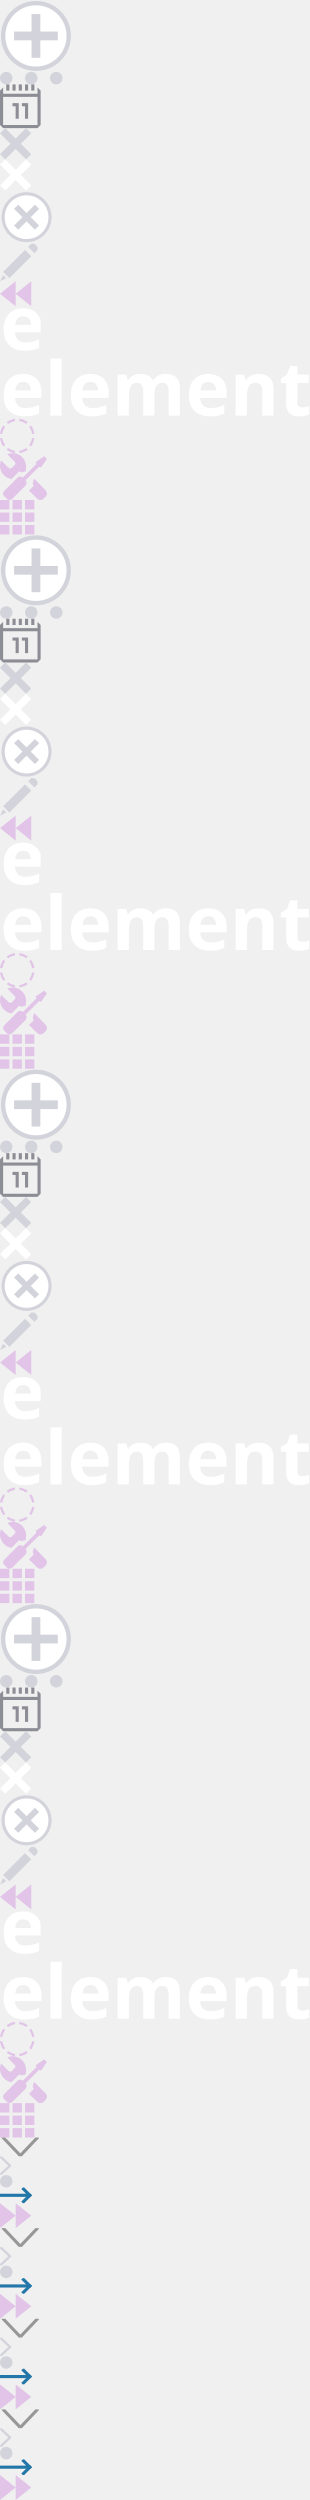
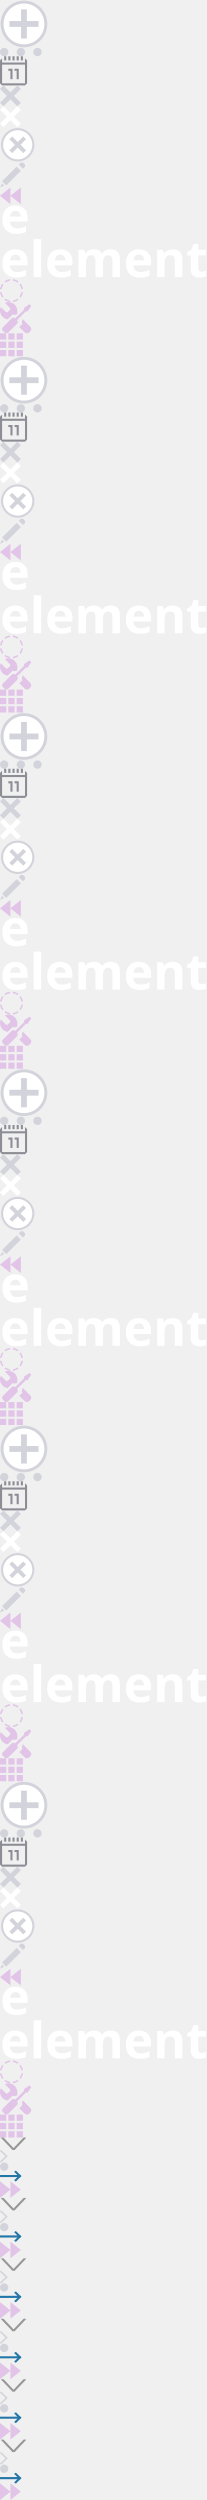
- <svg xmlns="http://www.w3.org/2000/svg" width="99" height="800" viewBox="0 0 99 800">
+ <svg xmlns="http://www.w3.org/2000/svg" width="99" height="1200" viewBox="0 0 99 1200">
  <svg width="23" height="23" viewBox="0 0 23 23" id="addBtn" y="0">
    <g transform="translate(1 1)" fill="none" fill-rule="evenodd">
      <circle stroke="#D3D3DB" stroke-width="1.4" fill="#FFF" cx="10.5" cy="10.5" r="10.5" />
      <g transform="translate(3.5 3.5)" fill="#D3D3DB">
        <path d="M5.6 0h2.8v14H5.6z" />
        <path d="M0 5.6h14v2.8H0z" />
      </g>
    </g>
  </svg>
  <svg width="20" height="4" viewBox="0 0 20 4" id="buttonDotts" y="23">
    <g fill="#D3D3DB" fill-rule="evenodd">
      <circle cx="2" cy="2" r="2" />
      <circle cx="10" cy="2" r="2" />
      <circle cx="18" cy="2" r="2" />
    </g>
  </svg>
  <svg width="13" height="14" viewBox="0 0 13 14" id="calendarIcon" y="27">
    <path d="M5 1V0H4v2h1V1zM3 1V0H2v2h1V1zm8 0V0h-1v2h1V1zM9 1V0H8v2h1V1zM7 1V0H6v2h1V1zM4 6v1h1v4h1V6H4zm3 0v1h1v4h1V6H7zM0 2v11l1 1h11l1-1V2l-1-1v2H1V1L0 2zm1 11V4h11v9H1z" fill="#8D8D96" fill-rule="evenodd" />
  </svg>
  <svg width="10" height="10" viewBox="0 0 10 10" id="closeBtn10" y="41">
    <path d="M0 1.667L3.333 5 0 8.333 1.667 10 5 6.667 8.333 10 10 8.333 6.667 5 10 1.667 8.333 0 5 3.333 1.667 0 0 1.667z" fill="#D3D3DB" fill-rule="evenodd" />
  </svg>
  <svg width="10" height="10" viewBox="0 0 10 10" id="closeButton" y="51">
    <path d="M0 1.667L3.333 5 0 8.333 1.667 10 5 6.667 8.333 10 10 8.333 6.667 5 10 1.667 8.333 0 5 3.333 1.667 0 0 1.667z" fill="#FFF" fill-rule="evenodd" />
  </svg>
  <svg width="17" height="17" viewBox="0 0 17 17" id="deleteBtn" y="61">
    <g transform="translate(1 1)" fill="none" fill-rule="evenodd">
      <circle stroke="#D3D3DB" fill="#FFF" cx="7.5" cy="7.5" r="7.5" />
      <path d="M3.5 4.833L6.167 7.5 3.5 10.167 4.833 11.5 7.5 8.833l2.667 2.667 1.333-1.333L8.833 7.5 11.5 4.833 10.167 3.5 7.5 6.167 4.833 3.5 3.5 4.833z" fill="#D3D3DB" />
    </g>
  </svg>
  <svg width="12" height="12" viewBox="0 0 12 12" id="editButton" y="78">
    <path d="M1 9l2 2 7-7-2-2-7 7zm10-6l1-1V1l-1-1h-1L9 1l2 2zM1 10l-1 2 2-1-1-1z" fill="#D3D3DB" fill-rule="evenodd" />
  </svg>
  <svg width="10" height="8" viewBox="0 0 10 8" id="fold" y="90">
    <g fill="#E1C4E7" fill-rule="evenodd">
      <path d="M0 4l5 4V0L0 4zM5 4l5 4V0L5 4z" />
    </g>
  </svg>
  <svg width="13" height="15" viewBox="0 0 13 15" id="foldLogo" y="98">
    <text transform="translate(-235 -9)" font-weight="bold" font-family="Lucida Grande" fill="#FFF" font-size="24" fill-rule="evenodd">
      <tspan x="235.1" y="23">e</tspan>
    </text>
  </svg>
  <svg width="99" height="21" viewBox="0 0 99 21" id="logoTop" y="113">
    <text transform="translate(-71 -3)" font-weight="bold" font-family="Lucida Grande" fill="#FFF" font-size="24" fill-rule="evenodd">
      <tspan x="71.1" y="23">element</tspan>
    </text>
  </svg>
  <svg width="11" height="11" viewBox="0 0 11 11" id="sidebarExtansion" y="134">
    <path d="M2.113 9.885c.762.595 1.69.99 2.694 1.115v-.748c-.803-.118-1.544-.43-2.16-.894l-.534.527zM6.193 11c1.004-.125 1.932-.52 2.694-1.115l-.533-.527c-.617.464-1.358.776-2.16.894V11zm3.692-2.113c.595-.762.99-1.69 1.115-2.694h-.748c-.118.803-.43 1.544-.894 2.16l.527.534zm-.998-7.78C8.125.52 7.197.126 6.193 0v.748c.803.118 1.544.43 2.16.894l.534-.534zM4.807 0C3.803.125 2.875.52 2.113 1.108l.533.534c.617-.464 1.358-.776 2.16-.894V0zM1.115 2.113C.52 2.875.125 3.803 0 4.807h.748c.118-.803.43-1.544.894-2.16l-.527-.534zm9.137 2.694H11c-.125-1.004-.52-1.932-1.115-2.694l-.527.533c.464.617.776 1.358.894 2.16zM.748 6.193H0c.125 1.004.52 1.932 1.115 2.694l.527-.533c-.464-.617-.776-1.358-.894-2.16z" fill="#E1C4E7" fill-rule="evenodd" />
  </svg>
  <svg width="15" height="15" viewBox="0 0 15 15" id="sidebarSettings" y="145">
    <g fill="#E1C4E7" fill-rule="evenodd">
      <path d="M5.59 7.855l-4.216 4.213c-.474.476-.503 1.214-.058 1.66l.958.962c.444.437 1.18.408 1.653-.06l4.226-4.222c.474-.476.493-1.214.058-1.66l-.057-.05 4.342-4.34.648.205L15 1.853 14.15 1l-2.71 1.854.195.66-4.333 4.33-.048-.048c-.445-.446-1.19-.417-1.663.06z" />
      <path d="M7.978 5.997l.42-.433-.19-.19c.36-1.37.02-2.9-1.042-4.026-1.293-1.35-3.238-1.7-4.812-.986L4.73 2.777c.27.28.28.724.01.996l-.972.966c-.26.27-.712.26-.983-.01L.36 2.353c-.712 1.58-.36 3.522.992 4.81.672.634 1.484 1.016 2.326 1.137l2.495-2.484c.452.442 1.173.442 1.624 0l.18.18zm1.283 5.997l2.677 2.617c.56.544 1.483.514 2.055-.06l.55-.553c.582-.584.613-1.5.07-2.063L11.016 8.25l-.39.393.19.18c-.452.444-.452 1.18 0 1.622l-1.554 1.55z" />
    </g>
  </svg>
  <svg width="11" height="11" viewBox="0 0 11 11" id="sidebarTable" y="160">
    <g fill="#E1C4E7" fill-rule="evenodd">
      <path d="M0 0h3v3H0zM0 4h3v3H0zM0 8h3v3H0zM4 0h3v3H4zM4 4h3v3H4zM4 8h3v3H4zM8 0h3v3H8zM8 4h3v3H8zM8 8h3v3H8z" />
    </g>
  </svg>
-   <svg width="99" height="600" viewBox="0 0 99 600" id="sprite" y="171">
+   <svg width="99" height="1000" viewBox="0 0 99 1000" id="sprite" y="171">
    <svg width="23" height="23" viewBox="0 0 23 23">
      <g transform="translate(1 1)" fill="none" fill-rule="evenodd">
        <circle stroke="#D3D3DB" stroke-width="1.4" fill="#FFF" cx="10.5" cy="10.5" r="10.5" />
        <g transform="translate(3.5 3.5)" fill="#D3D3DB">
          <path d="M5.6 0h2.8v14H5.6z" />
          <path d="M0 5.6h14v2.8H0z" />
        </g>
      </g>
    </svg>
    <svg width="20" height="4" viewBox="0 0 20 4" y="23">
      <g fill="#D3D3DB" fill-rule="evenodd">
        <circle cx="2" cy="2" r="2" />
        <circle cx="10" cy="2" r="2" />
        <circle cx="18" cy="2" r="2" />
      </g>
    </svg>
    <svg width="13" height="14" viewBox="0 0 13 14" y="27">
      <path d="M5 1V0H4v2h1V1zM3 1V0H2v2h1V1zm8 0V0h-1v2h1V1zM9 1V0H8v2h1V1zM7 1V0H6v2h1V1zM4 6v1h1v4h1V6H4zm3 0v1h1v4h1V6H7zM0 2v11l1 1h11l1-1V2l-1-1v2H1V1L0 2zm1 11V4h11v9H1z" fill="#8D8D96" fill-rule="evenodd" />
    </svg>
    <svg width="10" height="10" viewBox="0 0 10 10" y="41">
      <path d="M0 1.667L3.333 5 0 8.333 1.667 10 5 6.667 8.333 10 10 8.333 6.667 5 10 1.667 8.333 0 5 3.333 1.667 0 0 1.667z" fill="#D3D3DB" fill-rule="evenodd" />
    </svg>
    <svg width="10" height="10" viewBox="0 0 10 10" y="51">
      <path d="M0 1.667L3.333 5 0 8.333 1.667 10 5 6.667 8.333 10 10 8.333 6.667 5 10 1.667 8.333 0 5 3.333 1.667 0 0 1.667z" fill="#FFF" fill-rule="evenodd" />
    </svg>
    <svg width="17" height="17" viewBox="0 0 17 17" y="61">
      <g transform="translate(1 1)" fill="none" fill-rule="evenodd">
        <circle stroke="#D3D3DB" fill="#FFF" cx="7.5" cy="7.5" r="7.5" />
        <path d="M3.5 4.833L6.167 7.5 3.5 10.167 4.833 11.5 7.5 8.833l2.667 2.667 1.333-1.333L8.833 7.5 11.5 4.833 10.167 3.5 7.5 6.167 4.833 3.5 3.5 4.833z" fill="#D3D3DB" />
      </g>
    </svg>
    <svg width="12" height="12" viewBox="0 0 12 12" y="78">
      <path d="M1 9l2 2 7-7-2-2-7 7zm10-6l1-1V1l-1-1h-1L9 1l2 2zM1 10l-1 2 2-1-1-1z" fill="#D3D3DB" fill-rule="evenodd" />
    </svg>
    <svg width="10" height="8" viewBox="0 0 10 8" y="90">
      <path d="M0 4l5 4V0L0 4zm5 0l5 4V0L5 4z" fill="#E1C4E7" fill-rule="evenodd" />
    </svg>
    <svg width="13" height="15" viewBox="0 0 13 15" y="98">
      <text transform="translate(-235 -9)" font-weight="bold" font-family="Lucida Grande" fill="#FFF" font-size="24" fill-rule="evenodd">
        <tspan x="235.1" y="23">e</tspan>
      </text>
    </svg>
    <svg width="99" height="21" viewBox="0 0 99 21" y="113">
      <text transform="translate(-71 -3)" font-weight="bold" font-family="Lucida Grande" fill="#FFF" font-size="24" fill-rule="evenodd">
        <tspan x="71.1" y="23">element</tspan>
      </text>
    </svg>
    <svg width="11" height="11" viewBox="0 0 11 11" y="134">
      <path d="M2.113 9.885c.762.595 1.69.99 2.694 1.115v-.748c-.803-.118-1.544-.43-2.16-.894l-.534.527zM6.193 11c1.004-.125 1.932-.52 2.694-1.115l-.533-.527c-.617.464-1.358.776-2.16.894V11zm3.692-2.113c.595-.762.99-1.69 1.115-2.694h-.748c-.118.803-.43 1.544-.894 2.16l.527.534zm-.998-7.78C8.125.52 7.197.127 6.193 0v.748c.803.118 1.544.43 2.16.894l.534-.534zM4.807 0C3.803.125 2.875.52 2.113 1.108l.533.534c.617-.464 1.358-.776 2.16-.894V0zM1.115 2.113C.52 2.875.125 3.803 0 4.807h.748c.118-.803.43-1.544.894-2.16l-.527-.534zm9.137 2.694H11c-.125-1.004-.52-1.932-1.115-2.694l-.527.533c.464.617.776 1.358.894 2.16zM.748 6.193H0c.125 1.004.52 1.932 1.115 2.694l.527-.533c-.464-.617-.776-1.358-.894-2.16z" fill="#E1C4E7" fill-rule="evenodd" />
    </svg>
    <svg width="15" height="15" viewBox="0 0 15 15" y="145">
      <g fill="#E1C4E7" fill-rule="evenodd">
        <path d="M5.59 7.855l-4.216 4.213c-.474.476-.503 1.214-.058 1.66l.958.962c.444.437 1.18.408 1.653-.06l4.226-4.222c.474-.476.493-1.214.058-1.66l-.056-.05 4.342-4.34.648.205L15 1.853 14.15 1l-2.71 1.854.195.66-4.333 4.33-.048-.048c-.445-.446-1.19-.417-1.663.06z" />
        <path d="M7.978 5.997l.42-.433-.19-.19c.36-1.37.02-2.9-1.042-4.026-1.293-1.35-3.238-1.7-4.812-.986L4.73 2.777c.27.28.28.724.01.996l-.972.966c-.26.27-.712.26-.983-.01L.36 2.352c-.712 1.58-.36 3.522.992 4.81.672.634 1.484 1.016 2.326 1.137l2.495-2.484c.452.442 1.173.442 1.624 0l.18.18zm1.283 5.997l2.678 2.617c.56.545 1.483.515 2.055-.06l.55-.552c.582-.584.613-1.5.07-2.063L11.016 8.25l-.39.393.19.18c-.452.444-.452 1.18 0 1.622l-1.554 1.55z" />
      </g>
    </svg>
    <svg width="11" height="11" viewBox="0 0 11 11" y="160">
      <path d="M0 0h3v3H0zm0 4h3v3H0zm0 4h3v3H0zm4-8h3v3H4zm0 4h3v3H4zm0 4h3v3H4zm4-8h3v3H8zm0 4h3v3H8zm0 4h3v3H8z" fill="#E1C4E7" fill-rule="evenodd" />
    </svg>
-     <svg width="99" height="400" viewBox="0 0 99 400" y="171">
+     <svg width="99" height="800" viewBox="0 0 99 800" y="171">
      <svg width="23" height="23" viewBox="0 0 23 23">
        <g transform="translate(1 1)" fill="none" fill-rule="evenodd">
          <circle stroke="#D3D3DB" stroke-width="1.4" fill="#FFF" cx="10.5" cy="10.5" r="10.5" />
          <g transform="translate(3.5 3.5)" fill="#D3D3DB">
            <path d="M5.6 0h2.8v14H5.6z" />
            <path d="M0 5.6h14v2.8H0z" />
          </g>
        </g>
      </svg>
      <svg width="20" height="4" viewBox="0 0 20 4" y="23">
        <g fill="#D3D3DB" fill-rule="evenodd">
          <circle cx="2" cy="2" r="2" />
          <circle cx="10" cy="2" r="2" />
          <circle cx="18" cy="2" r="2" />
        </g>
      </svg>
      <svg width="13" height="14" viewBox="0 0 13 14" y="27">
        <path d="M5 1V0H4v2h1V1zM3 1V0H2v2h1V1zm8 0V0h-1v2h1V1zM9 1V0H8v2h1V1zM7 1V0H6v2h1V1zM4 6v1h1v4h1V6H4zm3 0v1h1v4h1V6H7zM0 2v11l1 1h11l1-1V2l-1-1v2H1V1L0 2zm1 11V4h11v9H1z" fill="#8D8D96" fill-rule="evenodd" />
      </svg>
      <svg width="10" height="10" viewBox="0 0 10 10" y="41">
        <path d="M0 1.667L3.333 5 0 8.333 1.667 10 5 6.667 8.333 10 10 8.333 6.667 5 10 1.667 8.333 0 5 3.333 1.667 0 0 1.667z" fill="#D3D3DB" fill-rule="evenodd" />
      </svg>
      <svg width="10" height="10" viewBox="0 0 10 10" y="51">
        <path d="M0 1.667L3.333 5 0 8.333 1.667 10 5 6.667 8.333 10 10 8.333 6.667 5 10 1.667 8.333 0 5 3.333 1.667 0 0 1.667z" fill="#FFF" fill-rule="evenodd" />
      </svg>
      <svg width="17" height="17" viewBox="0 0 17 17" y="61">
        <g transform="translate(1 1)" fill="none" fill-rule="evenodd">
          <circle stroke="#D3D3DB" fill="#FFF" cx="7.5" cy="7.5" r="7.5" />
          <path d="M3.5 4.833L6.167 7.5 3.5 10.167 4.833 11.5 7.5 8.833l2.667 2.667 1.333-1.333L8.833 7.5 11.5 4.833 10.167 3.5 7.5 6.167 4.833 3.5 3.5 4.833z" fill="#D3D3DB" />
        </g>
      </svg>
      <svg width="12" height="12" viewBox="0 0 12 12" y="78">
        <path d="M1 9l2 2 7-7-2-2-7 7zm10-6l1-1V1l-1-1h-1L9 1l2 2zM1 10l-1 2 2-1-1-1z" fill="#D3D3DB" fill-rule="evenodd" />
      </svg>
      <svg width="10" height="8" viewBox="0 0 10 8" y="90">
        <path d="M0 4l5 4V0L0 4zm5 0l5 4V0L5 4z" fill="#E1C4E7" fill-rule="evenodd" />
      </svg>
      <svg width="13" height="15" viewBox="0 0 13 15" y="98">
        <text transform="translate(-235 -9)" font-weight="bold" font-family="Lucida Grande" fill="#FFF" font-size="24" fill-rule="evenodd">
          <tspan x="235.1" y="23">e</tspan>
        </text>
      </svg>
      <svg width="99" height="21" viewBox="0 0 99 21" y="113">
        <text transform="translate(-71 -3)" font-weight="bold" font-family="Lucida Grande" fill="#FFF" font-size="24" fill-rule="evenodd">
          <tspan x="71.1" y="23">element</tspan>
        </text>
      </svg>
      <svg width="11" height="11" viewBox="0 0 11 11" y="134">
        <path d="M2.113 9.885c.762.595 1.69.99 2.694 1.115v-.748c-.803-.118-1.544-.43-2.16-.894l-.534.527zM6.193 11c1.004-.125 1.932-.52 2.694-1.115l-.533-.527c-.617.464-1.358.776-2.16.894V11zm3.692-2.113c.595-.762.99-1.69 1.115-2.694h-.748c-.118.803-.43 1.544-.894 2.16l.527.534zm-.998-7.78C8.125.52 7.197.127 6.193 0v.748c.803.118 1.544.43 2.16.894l.534-.534zM4.807 0C3.803.125 2.875.52 2.113 1.108l.533.534c.617-.464 1.358-.776 2.16-.894V0zM1.115 2.113C.52 2.875.125 3.803 0 4.807h.748c.118-.803.43-1.544.894-2.16l-.527-.534zm9.137 2.694H11c-.125-1.004-.52-1.932-1.115-2.694l-.527.533c.464.617.776 1.358.894 2.16zM.748 6.193H0c.125 1.004.52 1.932 1.115 2.694l.527-.533c-.464-.617-.776-1.358-.894-2.16z" fill="#E1C4E7" fill-rule="evenodd" />
      </svg>
      <svg width="15" height="15" viewBox="0 0 15 15" y="145">
        <g fill="#E1C4E7" fill-rule="evenodd">
          <path d="M5.59 7.855l-4.216 4.213c-.474.476-.503 1.214-.058 1.66l.958.962c.444.437 1.18.408 1.653-.06l4.226-4.222c.474-.476.493-1.214.058-1.66l-.055-.05 4.342-4.34.648.205L15 1.853 14.15 1l-2.71 1.854.195.66-4.333 4.33-.048-.048c-.445-.446-1.19-.417-1.663.06z" />
          <path d="M7.978 5.997l.42-.433-.19-.19c.36-1.37.02-2.9-1.042-4.026-1.293-1.35-3.238-1.7-4.812-.986L4.73 2.777c.27.28.28.724.01.996l-.972.966c-.26.27-.712.26-.983-.01L.36 2.35c-.712 1.58-.36 3.522.992 4.81.672.634 1.484 1.016 2.326 1.137l2.495-2.485c.452.442 1.173.442 1.624 0l.18.18zm1.283 5.997l2.68 2.617c.56.546 1.482.516 2.054-.06l.55-.55c.582-.585.613-1.5.07-2.064L11.016 8.25l-.39.393.19.18c-.452.444-.452 1.18 0 1.622l-1.554 1.55z" />
        </g>
      </svg>
      <svg width="11" height="11" viewBox="0 0 11 11" y="160">
        <path d="M0 0h3v3H0zm0 4h3v3H0zm0 4h3v3H0zm4-8h3v3H4zm0 4h3v3H4zm0 4h3v3H4zm4-8h3v3H8zm0 4h3v3H8zm0 4h3v3H8z" fill="#E1C4E7" fill-rule="evenodd" />
      </svg>
-       <svg width="99" height="200" viewBox="0 0 99 200" y="171">
+       <svg width="99" height="600" viewBox="0 0 99 600" y="171">
        <svg width="23" height="23" viewBox="0 0 23 23">
          <g transform="translate(1 1)" fill="none" fill-rule="evenodd">
            <circle stroke="#D3D3DB" stroke-width="1.4" fill="#FFF" cx="10.5" cy="10.5" r="10.5" />
            <g transform="translate(3.5 3.5)" fill="#D3D3DB">
              <path d="M5.6 0h2.8v14H5.6z" />
              <path d="M0 5.6h14v2.8H0z" />
            </g>
          </g>
        </svg>
        <svg width="20" height="4" viewBox="0 0 20 4" y="23">
          <g fill="#D3D3DB" fill-rule="evenodd">
            <circle cx="2" cy="2" r="2" />
            <circle cx="10" cy="2" r="2" />
            <circle cx="18" cy="2" r="2" />
          </g>
        </svg>
        <svg width="13" height="14" viewBox="0 0 13 14" y="27">
          <path d="M5 1V0H4v2h1V1zM3 1V0H2v2h1V1zm8 0V0h-1v2h1V1zM9 1V0H8v2h1V1zM7 1V0H6v2h1V1zM4 6v1h1v4h1V6H4zm3 0v1h1v4h1V6H7zM0 2v11l1 1h11l1-1V2l-1-1v2H1V1L0 2zm1 11V4h11v9H1z" fill="#8D8D96" fill-rule="evenodd" />
        </svg>
        <svg width="10" height="10" viewBox="0 0 10 10" y="41">
          <path d="M0 1.667L3.333 5 0 8.333 1.667 10 5 6.667 8.333 10 10 8.333 6.667 5 10 1.667 8.333 0 5 3.333 1.667 0 0 1.667z" fill="#D3D3DB" fill-rule="evenodd" />
        </svg>
        <svg width="10" height="10" viewBox="0 0 10 10" y="51">
          <path d="M0 1.667L3.333 5 0 8.333 1.667 10 5 6.667 8.333 10 10 8.333 6.667 5 10 1.667 8.333 0 5 3.333 1.667 0 0 1.667z" fill="#FFF" fill-rule="evenodd" />
        </svg>
        <svg width="17" height="17" viewBox="0 0 17 17" y="61">
          <g transform="translate(1 1)" fill="none" fill-rule="evenodd">
            <circle stroke="#D3D3DB" fill="#FFF" cx="7.5" cy="7.5" r="7.5" />
            <path d="M3.5 4.833L6.167 7.5 3.5 10.167 4.833 11.5 7.5 8.833l2.667 2.667 1.333-1.333L8.833 7.5 11.5 4.833 10.167 3.5 7.5 6.167 4.833 3.5 3.5 4.833z" fill="#D3D3DB" />
          </g>
        </svg>
        <svg width="12" height="12" viewBox="0 0 12 12" y="78">
          <path d="M1 9l2 2 7-7-2-2-7 7zm10-6l1-1V1l-1-1h-1L9 1l2 2zM1 10l-1 2 2-1-1-1z" fill="#D3D3DB" fill-rule="evenodd" />
        </svg>
        <svg width="10" height="8" viewBox="0 0 10 8" y="90">
          <path d="M0 4l5 4V0L0 4zm5 0l5 4V0L5 4z" fill="#E1C4E7" fill-rule="evenodd" />
        </svg>
        <svg width="13" height="15" viewBox="0 0 13 15" y="98">
          <text transform="translate(-235 -9)" font-weight="bold" font-family="Lucida Grande" fill="#FFF" font-size="24" fill-rule="evenodd">
            <tspan x="235.1" y="23">e</tspan>
          </text>
        </svg>
        <svg width="99" height="21" viewBox="0 0 99 21" y="113">
          <text transform="translate(-71 -3)" font-weight="bold" font-family="Lucida Grande" fill="#FFF" font-size="24" fill-rule="evenodd">
            <tspan x="71.1" y="23">element</tspan>
          </text>
        </svg>
        <svg width="11" height="11" viewBox="0 0 11 11" y="134">
          <path d="M2.113 9.885c.762.595 1.69.99 2.694 1.115v-.748c-.803-.118-1.544-.43-2.16-.894l-.534.527zM6.193 11c1.004-.125 1.932-.52 2.694-1.115l-.533-.527c-.617.464-1.358.776-2.16.894V11zm3.692-2.113c.595-.762.99-1.69 1.115-2.694h-.748c-.118.803-.43 1.544-.894 2.16l.527.534zm-.998-7.78C8.125.52 7.197.127 6.193 0v.748c.803.118 1.544.43 2.16.894l.534-.534zM4.807 0C3.803.125 2.875.52 2.113 1.108l.533.534c.617-.464 1.358-.776 2.16-.894V0zM1.115 2.113C.52 2.875.125 3.803 0 4.807h.748c.118-.803.43-1.544.894-2.16l-.527-.534zm9.137 2.694H11c-.125-1.004-.52-1.932-1.115-2.694l-.527.533c.464.617.776 1.358.894 2.16zM.748 6.193H0c.125 1.004.52 1.932 1.115 2.694l.527-.533c-.464-.617-.776-1.358-.894-2.16z" fill="#E1C4E7" fill-rule="evenodd" />
        </svg>
        <svg width="15" height="15" viewBox="0 0 15 15" y="145">
          <g fill="#E1C4E7" fill-rule="evenodd">
            <path d="M5.59 7.855l-4.216 4.213c-.474.476-.503 1.214-.058 1.66l.958.962c.444.437 1.18.408 1.653-.06l4.226-4.222c.474-.476.493-1.214.058-1.66l-.054-.05 4.342-4.34.648.205L15 1.853 14.15 1l-2.71 1.854.195.66-4.333 4.33-.048-.048c-.445-.446-1.19-.417-1.663.06z" />
            <path d="M7.978 5.997l.42-.433-.19-.19c.36-1.37.02-2.9-1.042-4.026-1.293-1.35-3.238-1.7-4.812-.986L4.73 2.777c.27.28.28.724.01.996l-.972.966c-.26.27-.712.26-.983-.01L.36 2.35c-.712 1.58-.36 3.522.992 4.81.672.634 1.484 1.016 2.326 1.137l2.495-2.485c.452.442 1.173.442 1.624 0l.18.18zm1.283 5.997l2.68 2.617c.56.547 1.483.517 2.055-.06l.55-.55c.582-.584.613-1.5.07-2.063l-3.6-3.687-.39.393.19.18c-.45.444-.45 1.18 0 1.622l-1.553 1.55z" />
          </g>
        </svg>
        <svg width="11" height="11" viewBox="0 0 11 11" y="160">
          <path d="M0 0h3v3H0zm0 4h3v3H0zm0 4h3v3H0zm4-8h3v3H4zm0 4h3v3H4zm0 4h3v3H4zm4-8h3v3H8zm0 4h3v3H8zm0 4h3v3H8z" fill="#E1C4E7" fill-rule="evenodd" />
        </svg>
-         <svg width="13" height="6" viewBox="0 0 13 6" y="171">
+         <svg width="99" height="400" viewBox="0 0 99 400" y="171">
+           <svg width="23" height="23" viewBox="0 0 23 23">
+             <g transform="translate(1 1)" fill="none" fill-rule="evenodd">
+               <circle stroke="#D3D3DB" stroke-width="1.4" fill="#FFF" cx="10.5" cy="10.5" r="10.5" />
+               <g transform="translate(3.5 3.5)" fill="#D3D3DB">
+                 <path d="M5.6 0h2.8v14H5.6z" />
+                 <path d="M0 5.6h14v2.8H0z" />
+               </g>
+             </g>
+           </svg>
+           <svg width="20" height="4" viewBox="0 0 20 4" y="23">
+             <g fill="#D3D3DB" fill-rule="evenodd">
+               <circle cx="2" cy="2" r="2" />
+               <circle cx="10" cy="2" r="2" />
+               <circle cx="18" cy="2" r="2" />
+             </g>
+           </svg>
+           <svg width="13" height="14" viewBox="0 0 13 14" y="27">
+             <path d="M5 1V0H4v2h1V1zM3 1V0H2v2h1V1zm8 0V0h-1v2h1V1zM9 1V0H8v2h1V1zM7 1V0H6v2h1V1zM4 6v1h1v4h1V6H4zm3 0v1h1v4h1V6H7zM0 2v11l1 1h11l1-1V2l-1-1v2H1V1L0 2zm1 11V4h11v9H1z" fill="#8D8D96" fill-rule="evenodd" />
+           </svg>
+           <svg width="10" height="10" viewBox="0 0 10 10" y="41">
+             <path d="M0 1.667L3.333 5 0 8.333 1.667 10 5 6.667 8.333 10 10 8.333 6.667 5 10 1.667 8.333 0 5 3.333 1.667 0 0 1.667z" fill="#D3D3DB" fill-rule="evenodd" />
+           </svg>
+           <svg width="10" height="10" viewBox="0 0 10 10" y="51">
+             <path d="M0 1.667L3.333 5 0 8.333 1.667 10 5 6.667 8.333 10 10 8.333 6.667 5 10 1.667 8.333 0 5 3.333 1.667 0 0 1.667z" fill="#FFF" fill-rule="evenodd" />
+           </svg>
+           <svg width="17" height="17" viewBox="0 0 17 17" y="61">
+             <g transform="translate(1 1)" fill="none" fill-rule="evenodd">
+               <circle stroke="#D3D3DB" fill="#FFF" cx="7.5" cy="7.5" r="7.5" />
+               <path d="M3.5 4.833L6.167 7.5 3.5 10.167 4.833 11.5 7.5 8.833l2.667 2.667 1.333-1.333L8.833 7.5 11.5 4.833 10.167 3.5 7.5 6.167 4.833 3.5 3.5 4.833z" fill="#D3D3DB" />
+             </g>
+           </svg>
+           <svg width="12" height="12" viewBox="0 0 12 12" y="78">
+             <path d="M1 9l2 2 7-7-2-2-7 7zm10-6l1-1V1l-1-1h-1L9 1l2 2zM1 10l-1 2 2-1-1-1z" fill="#D3D3DB" fill-rule="evenodd" />
+           </svg>
+           <svg width="10" height="8" viewBox="0 0 10 8" y="90">
+             <path d="M0 4l5 4V0L0 4zm5 0l5 4V0L5 4z" fill="#E1C4E7" fill-rule="evenodd" />
+           </svg>
+           <svg width="13" height="15" viewBox="0 0 13 15" y="98">
+             <text transform="translate(-235 -9)" font-weight="bold" font-family="Lucida Grande" fill="#FFF" font-size="24" fill-rule="evenodd">
+               <tspan x="235.1" y="23">e</tspan>
+             </text>
+           </svg>
+           <svg width="99" height="21" viewBox="0 0 99 21" y="113">
+             <text transform="translate(-71 -3)" font-weight="bold" font-family="Lucida Grande" fill="#FFF" font-size="24" fill-rule="evenodd">
+               <tspan x="71.1" y="23">element</tspan>
+             </text>
+           </svg>
+           <svg width="11" height="11" viewBox="0 0 11 11" y="134">
+             <path d="M2.113 9.885c.762.595 1.69.99 2.694 1.115v-.748c-.803-.118-1.544-.43-2.16-.894l-.534.527zM6.193 11c1.004-.125 1.932-.52 2.694-1.115l-.533-.527c-.617.464-1.358.776-2.16.894V11zm3.692-2.113c.595-.762.99-1.69 1.115-2.694h-.748c-.118.803-.43 1.544-.894 2.16l.527.534zm-.998-7.78C8.125.52 7.197.127 6.193 0v.748c.803.118 1.544.43 2.16.894l.534-.534zM4.807 0C3.803.125 2.875.52 2.113 1.108l.533.534c.617-.464 1.358-.776 2.16-.894V0zM1.115 2.113C.52 2.875.125 3.803 0 4.807h.748c.118-.803.43-1.544.894-2.16l-.527-.534zm9.137 2.694H11c-.125-1.004-.52-1.932-1.115-2.694l-.527.533c.464.617.776 1.358.894 2.16zM.748 6.193H0c.125 1.004.52 1.932 1.115 2.694l.527-.533c-.464-.617-.776-1.358-.894-2.16z" fill="#E1C4E7" fill-rule="evenodd" />
+           </svg>
+           <svg width="15" height="15" viewBox="0 0 15 15" y="145">
+             <g fill="#E1C4E7" fill-rule="evenodd">
+               <path d="M5.59 7.855l-4.216 4.213c-.474.476-.503 1.214-.058 1.66l.958.962c.444.437 1.18.408 1.653-.06l4.226-4.222c.474-.476.493-1.214.058-1.66l-.053-.05 4.342-4.34.647.205L15 1.853 14.15 1l-2.71 1.854.195.66-4.333 4.33-.048-.048c-.445-.446-1.19-.417-1.663.06z" />
+               <path d="M7.978 5.997l.42-.433-.19-.19c.36-1.37.02-2.9-1.042-4.026-1.293-1.35-3.238-1.7-4.812-.986L4.73 2.777c.27.28.28.724.01.996l-.972.966c-.26.27-.712.26-.983-.01L.36 2.35c-.712 1.58-.36 3.522.992 4.81.672.634 1.484 1.016 2.326 1.137l2.495-2.485c.452.442 1.173.442 1.624 0l.18.18zm1.283 5.997l2.68 2.617c.56.548 1.484.518 2.056-.06l.55-.55c.582-.583.613-1.5.07-2.062l-3.6-3.687-.39.394.19.18c-.45.444-.45 1.18 0 1.622l-1.553 1.55z" />
+             </g>
+           </svg>
+           <svg width="11" height="11" viewBox="0 0 11 11" y="160">
+             <path d="M0 0h3v3H0zm0 4h3v3H0zm0 4h3v3H0zm4-8h3v3H4zm0 4h3v3H4zm0 4h3v3H4zm4-8h3v3H8zm0 4h3v3H8zm0 4h3v3H8z" fill="#E1C4E7" fill-rule="evenodd" />
+           </svg>
+           <svg width="99" height="200" viewBox="0 0 99 200" y="171">
+             <svg width="23" height="23" viewBox="0 0 23 23">
+               <g transform="translate(1 1)" fill="none" fill-rule="evenodd">
+                 <circle stroke="#D3D3DB" stroke-width="1.4" fill="#FFF" cx="10.5" cy="10.5" r="10.5" />
+                 <g transform="translate(3.5 3.5)" fill="#D3D3DB">
+                   <path d="M5.6 0h2.8v14H5.6z" />
+                   <path d="M0 5.6h14v2.8H0z" />
+                 </g>
+               </g>
+             </svg>
+             <svg width="20" height="4" viewBox="0 0 20 4" y="23">
+               <g fill="#D3D3DB" fill-rule="evenodd">
+                 <circle cx="2" cy="2" r="2" />
+                 <circle cx="10" cy="2" r="2" />
+                 <circle cx="18" cy="2" r="2" />
+               </g>
+             </svg>
+             <svg width="13" height="14" viewBox="0 0 13 14" y="27">
+               <path d="M5 1V0H4v2h1V1zM3 1V0H2v2h1V1zm8 0V0h-1v2h1V1zM9 1V0H8v2h1V1zM7 1V0H6v2h1V1zM4 6v1h1v4h1V6H4zm3 0v1h1v4h1V6H7zM0 2v11l1 1h11l1-1V2l-1-1v2H1V1L0 2zm1 11V4h11v9H1z" fill="#8D8D96" fill-rule="evenodd" />
+             </svg>
+             <svg width="10" height="10" viewBox="0 0 10 10" y="41">
+               <path d="M0 1.667L3.333 5 0 8.333 1.667 10 5 6.667 8.333 10 10 8.333 6.667 5 10 1.667 8.333 0 5 3.333 1.667 0 0 1.667z" fill="#D3D3DB" fill-rule="evenodd" />
+             </svg>
+             <svg width="10" height="10" viewBox="0 0 10 10" y="51">
+               <path d="M0 1.667L3.333 5 0 8.333 1.667 10 5 6.667 8.333 10 10 8.333 6.667 5 10 1.667 8.333 0 5 3.333 1.667 0 0 1.667z" fill="#FFF" fill-rule="evenodd" />
+             </svg>
+             <svg width="17" height="17" viewBox="0 0 17 17" y="61">
+               <g transform="translate(1 1)" fill="none" fill-rule="evenodd">
+                 <circle stroke="#D3D3DB" fill="#FFF" cx="7.5" cy="7.5" r="7.5" />
+                 <path d="M3.5 4.833L6.167 7.5 3.5 10.167 4.833 11.5 7.5 8.833l2.667 2.667 1.333-1.333L8.833 7.5 11.5 4.833 10.167 3.5 7.5 6.167 4.833 3.5 3.5 4.833z" fill="#D3D3DB" />
+               </g>
+             </svg>
+             <svg width="12" height="12" viewBox="0 0 12 12" y="78">
+               <path d="M1 9l2 2 7-7-2-2-7 7zm10-6l1-1V1l-1-1h-1L9 1l2 2zM1 10l-1 2 2-1-1-1z" fill="#D3D3DB" fill-rule="evenodd" />
+             </svg>
+             <svg width="10" height="8" viewBox="0 0 10 8" y="90">
+               <path d="M0 4l5 4V0L0 4zm5 0l5 4V0L5 4z" fill="#E1C4E7" fill-rule="evenodd" />
+             </svg>
+             <svg width="13" height="15" viewBox="0 0 13 15" y="98">
+               <text transform="translate(-235 -9)" font-weight="bold" font-family="Lucida Grande" fill="#FFF" font-size="24" fill-rule="evenodd">
+                 <tspan x="235.1" y="23">e</tspan>
+               </text>
+             </svg>
+             <svg width="99" height="21" viewBox="0 0 99 21" y="113">
+               <text transform="translate(-71 -3)" font-weight="bold" font-family="Lucida Grande" fill="#FFF" font-size="24" fill-rule="evenodd">
+                 <tspan x="71.1" y="23">element</tspan>
+               </text>
+             </svg>
+             <svg width="11" height="11" viewBox="0 0 11 11" y="134">
+               <path d="M2.113 9.885c.762.595 1.69.99 2.694 1.115v-.748c-.803-.118-1.544-.43-2.16-.894l-.534.527zM6.193 11c1.004-.125 1.932-.52 2.694-1.115l-.533-.527c-.617.464-1.358.776-2.16.894V11zm3.692-2.113c.595-.762.99-1.69 1.115-2.694h-.748c-.118.803-.43 1.544-.894 2.16l.527.534zm-.998-7.78C8.125.52 7.197.127 6.193 0v.748c.803.118 1.544.43 2.16.894l.534-.534zM4.807 0C3.803.125 2.875.52 2.113 1.108l.533.534c.617-.464 1.358-.776 2.16-.894V0zM1.115 2.113C.52 2.875.125 3.803 0 4.807h.748c.118-.803.43-1.544.894-2.16l-.527-.534zm9.137 2.694H11c-.125-1.004-.52-1.932-1.115-2.694l-.527.533c.464.617.776 1.358.894 2.16zM.748 6.193H0c.125 1.004.52 1.932 1.115 2.694l.527-.533c-.464-.617-.776-1.358-.894-2.16z" fill="#E1C4E7" fill-rule="evenodd" />
+             </svg>
+             <svg width="15" height="15" viewBox="0 0 15 15" y="145">
+               <g fill="#E1C4E7" fill-rule="evenodd">
+                 <path d="M5.59 7.855l-4.216 4.213c-.474.476-.503 1.214-.058 1.66l.958.962c.444.437 1.18.408 1.653-.06l4.226-4.222c.474-.476.493-1.214.058-1.66l-.052-.05 4.342-4.34.647.205L15 1.853 14.15 1l-2.71 1.854.195.66-4.333 4.33-.048-.048c-.445-.446-1.19-.417-1.663.06z" />
+                 <path d="M7.978 5.997l.42-.433-.19-.19c.36-1.37.02-2.9-1.042-4.026-1.293-1.35-3.238-1.7-4.812-.986L4.73 2.777c.27.28.28.724.01.996l-.972.966c-.26.27-.712.26-.983-.01L.36 2.35c-.712 1.58-.36 3.522.992 4.81.672.634 1.484 1.016 2.326 1.137l2.495-2.485c.452.442 1.173.442 1.624 0l.18.18zm1.283 5.997l2.68 2.617c.56.55 1.485.52 2.057-.06l.55-.55c.582-.582.613-1.5.07-2.06l-3.6-3.688-.39.394.19.18c-.45.444-.45 1.18 0 1.622l-1.553 1.55z" />
+               </g>
+             </svg>
+             <svg width="11" height="11" viewBox="0 0 11 11" y="160">
+               <path d="M0 0h3v3H0zm0 4h3v3H0zm0 4h3v3H0zm4-8h3v3H4zm0 4h3v3H4zm0 4h3v3H4zm4-8h3v3H8zm0 4h3v3H8zm0 4h3v3H8z" fill="#E1C4E7" fill-rule="evenodd" />
+             </svg>
+             <svg width="13" height="6" viewBox="0 0 13 6" y="171">
+               <path d="M1.19.2l5.324 5.614M11.81.2L6.486 5.814" stroke="#979797" fill="none" stroke-linecap="square" />
+             </svg>
+             <svg width="4" height="6" viewBox="0 0 4 6" y="177">
+               <path d="M.4.375l2.828 2.652M.4 5.625l2.828-2.652" stroke-linecap="round" stroke="#D3D3DB" stroke-width=".75" fill="none" />
+             </svg>
+             <svg width="4" height="4" viewBox="0 0 4 4" y="183">
+               <circle cx="59" cy="8" r="2" transform="translate(-57 -6)" fill="#D3D3DB" fill-rule="evenodd" />
+             </svg>
+             <svg width="11" height="5" viewBox="0 0 11 5" y="187">
+               <g stroke-linecap="square" stroke="#2276A8" fill="none" fill-rule="evenodd">
+                 <path d="M.5 2.5h8.042M7.52.48L9.543 2.5" stroke-linejoin="round" />
+                 <path d="M7.52 4.52L9.543 2.5" />
+               </g>
+             </svg>
+             <svg width="10" height="8" viewBox="0 0 10 8" y="192">
+               <path d="M10 4L5 8V0l5 4zM5 4L0 8V0l5 4z" fill="#E1C4E7" fill-rule="evenodd" />
+             </svg>
+           </svg>
+           <svg width="13" height="6" viewBox="0 0 13 6" y="371">
+             <path d="M1.19.2l5.324 5.614M11.81.2L6.486 5.814" stroke="#979797" fill="none" stroke-linecap="square" />
+           </svg>
+           <svg width="4" height="6" viewBox="0 0 4 6" y="377">
+             <path d="M.4.375l2.828 2.652M.4 5.625l2.828-2.652" stroke-linecap="round" stroke="#D3D3DB" stroke-width=".75" fill="none" />
+           </svg>
+           <svg width="4" height="4" viewBox="0 0 4 4" y="383">
+             <circle cx="59" cy="8" r="2" transform="translate(-57 -6)" fill="#D3D3DB" fill-rule="evenodd" />
+           </svg>
+           <svg width="11" height="5" viewBox="0 0 11 5" y="387">
+             <g stroke-linecap="square" stroke="#2276A8" fill="none" fill-rule="evenodd">
+               <path d="M.5 2.5h8.042M7.52.48L9.543 2.5" stroke-linejoin="round" />
+               <path d="M7.52 4.52L9.543 2.5" />
+             </g>
+           </svg>
+           <svg width="10" height="8" viewBox="0 0 10 8" y="392">
+             <path d="M10 4L5 8V0l5 4zM5 4L0 8V0l5 4z" fill="#E1C4E7" fill-rule="evenodd" />
+           </svg>
+         </svg>
+         <svg width="13" height="6" viewBox="0 0 13 6" y="571">
          <path d="M1.19.2l5.324 5.614M11.81.2L6.486 5.814" stroke="#979797" fill="none" stroke-linecap="square" />
        </svg>
-         <svg width="4" height="6" viewBox="0 0 4 6" y="177">
+         <svg width="4" height="6" viewBox="0 0 4 6" y="577">
          <path d="M.4.375l2.828 2.652M.4 5.625l2.828-2.652" stroke-linecap="round" stroke="#D3D3DB" stroke-width=".75" fill="none" />
        </svg>
-         <svg width="4" height="4" viewBox="0 0 4 4" y="183">
+         <svg width="4" height="4" viewBox="0 0 4 4" y="583">
          <circle cx="59" cy="8" r="2" transform="translate(-57 -6)" fill="#D3D3DB" fill-rule="evenodd" />
        </svg>
-         <svg width="11" height="5" viewBox="0 0 11 5" y="187">
+         <svg width="11" height="5" viewBox="0 0 11 5" y="587">
          <g stroke-linecap="square" stroke="#2276A8" fill="none" fill-rule="evenodd">
            <path d="M.5 2.5h8.042M7.52.48L9.543 2.5" stroke-linejoin="round" />
            <path d="M7.52 4.52L9.543 2.5" />
          </g>
        </svg>
-         <svg width="10" height="8" viewBox="0 0 10 8" y="192">
+         <svg width="10" height="8" viewBox="0 0 10 8" y="592">
          <path d="M10 4L5 8V0l5 4zM5 4L0 8V0l5 4z" fill="#E1C4E7" fill-rule="evenodd" />
        </svg>
      </svg>
-       <svg width="13" height="6" viewBox="0 0 13 6" y="371">
+       <svg width="13" height="6" viewBox="0 0 13 6" y="771">
        <path d="M1.19.2l5.324 5.614M11.81.2L6.486 5.814" stroke="#979797" fill="none" stroke-linecap="square" />
      </svg>
-       <svg width="4" height="6" viewBox="0 0 4 6" y="377">
+       <svg width="4" height="6" viewBox="0 0 4 6" y="777">
        <path d="M.4.375l2.828 2.652M.4 5.625l2.828-2.652" stroke-linecap="round" stroke="#D3D3DB" stroke-width=".75" fill="none" />
      </svg>
-       <svg width="4" height="4" viewBox="0 0 4 4" y="383">
+       <svg width="4" height="4" viewBox="0 0 4 4" y="783">
        <circle cx="59" cy="8" r="2" transform="translate(-57 -6)" fill="#D3D3DB" fill-rule="evenodd" />
      </svg>
-       <svg width="11" height="5" viewBox="0 0 11 5" y="387">
+       <svg width="11" height="5" viewBox="0 0 11 5" y="787">
        <g stroke-linecap="square" stroke="#2276A8" fill="none" fill-rule="evenodd">
          <path d="M.5 2.5h8.042M7.52.48L9.543 2.5" stroke-linejoin="round" />
          <path d="M7.52 4.52L9.543 2.5" />
        </g>
      </svg>
-       <svg width="10" height="8" viewBox="0 0 10 8" y="392">
+       <svg width="10" height="8" viewBox="0 0 10 8" y="792">
        <path d="M10 4L5 8V0l5 4zM5 4L0 8V0l5 4z" fill="#E1C4E7" fill-rule="evenodd" />
      </svg>
    </svg>
-     <svg width="13" height="6" viewBox="0 0 13 6" y="571">
+     <svg width="13" height="6" viewBox="0 0 13 6" y="971">
      <path d="M1.19.2l5.324 5.614M11.81.2L6.486 5.814" stroke="#979797" fill="none" fill-rule="evenodd" stroke-linecap="square" />
    </svg>
-     <svg width="4" height="6" viewBox="0 0 4 6" y="577">
+     <svg width="4" height="6" viewBox="0 0 4 6" y="977">
      <path d="M.4.375l2.828 2.652M.4 5.625l2.828-2.652" stroke-linecap="round" stroke="#D3D3DB" stroke-width=".75" fill="none" fill-rule="evenodd" />
    </svg>
-     <svg width="4" height="4" viewBox="0 0 4 4" y="583">
+     <svg width="4" height="4" viewBox="0 0 4 4" y="983">
      <circle cx="59" cy="8" r="2" transform="translate(-57 -6)" fill="#D3D3DB" fill-rule="evenodd" />
    </svg>
-     <svg width="11" height="5" viewBox="0 0 11 5" y="587">
+     <svg width="11" height="5" viewBox="0 0 11 5" y="987">
      <g stroke-linecap="square" stroke="#2276A8" fill="none" fill-rule="evenodd">
        <path d="M.5 2.5h8.042M7.52.48L9.543 2.5" stroke-linejoin="round" />
        <path d="M7.52 4.52L9.543 2.5" />
      </g>
    </svg>
-     <svg width="10" height="8" viewBox="0 0 10 8" y="592">
+     <svg width="10" height="8" viewBox="0 0 10 8" y="992">
      <path d="M10 4L5 8V0l5 4zM5 4L0 8V0l5 4z" fill="#E1C4E7" fill-rule="evenodd" />
    </svg>
  </svg>
-   <svg width="13" height="6" viewBox="0 0 13 6" id="tablearrow" y="771">
+   <svg width="13" height="6" viewBox="0 0 13 6" id="tablearrow" y="1171">
    <g transform="translate(1)" stroke="#979797" fill="none" fill-rule="evenodd" stroke-linecap="square">
      <path d="M.19.2l5.324 5.614M10.81.2L5.486 5.814" />
    </g>
  </svg>
-   <svg width="4" height="6" viewBox="0 0 4 6" id="topBreadcrumbArrow" y="777">
+   <svg width="4" height="6" viewBox="0 0 4 6" id="topBreadcrumbArrow" y="1177">
    <g stroke-linecap="round" stroke="#D3D3DB" stroke-width=".75" fill="none" fill-rule="evenodd">
      <path d="M.4.375l2.828 2.652M.4 5.625l2.828-2.652" />
    </g>
  </svg>
-   <svg width="4" height="4" viewBox="0 0 4 4" id="topUserCircDelim" y="783">
+   <svg width="4" height="4" viewBox="0 0 4 4" id="topUserCircDelim" y="1183">
    <circle cx="59" cy="8" r="2" transform="translate(-57 -6)" fill="#D3D3DB" fill-rule="evenodd" />
  </svg>
-   <svg width="11" height="5" viewBox="0 0 11 5" id="topUserLogOutArr" y="787">
+   <svg width="11" height="5" viewBox="0 0 11 5" id="topUserLogOutArr" y="1187">
    <g stroke-linecap="square" stroke="#2276A8" fill="none" fill-rule="evenodd">
      <path d="M.5 2.5h8.042M7.52.48L9.543 2.5" stroke-linejoin="round" />
      <path d="M7.52 4.52L9.543 2.5" />
    </g>
  </svg>
-   <svg width="10" height="8" viewBox="0 0 10 8" id="unfold" y="792">
+   <svg width="10" height="8" viewBox="0 0 10 8" id="unfold" y="1192">
    <g transform="matrix(-1 0 0 1 10 0)" fill="#E1C4E7" fill-rule="evenodd">
      <path d="M0 4l5 4V0L0 4zM5 4l5 4V0L5 4z" />
    </g>
  </svg>
</svg>
